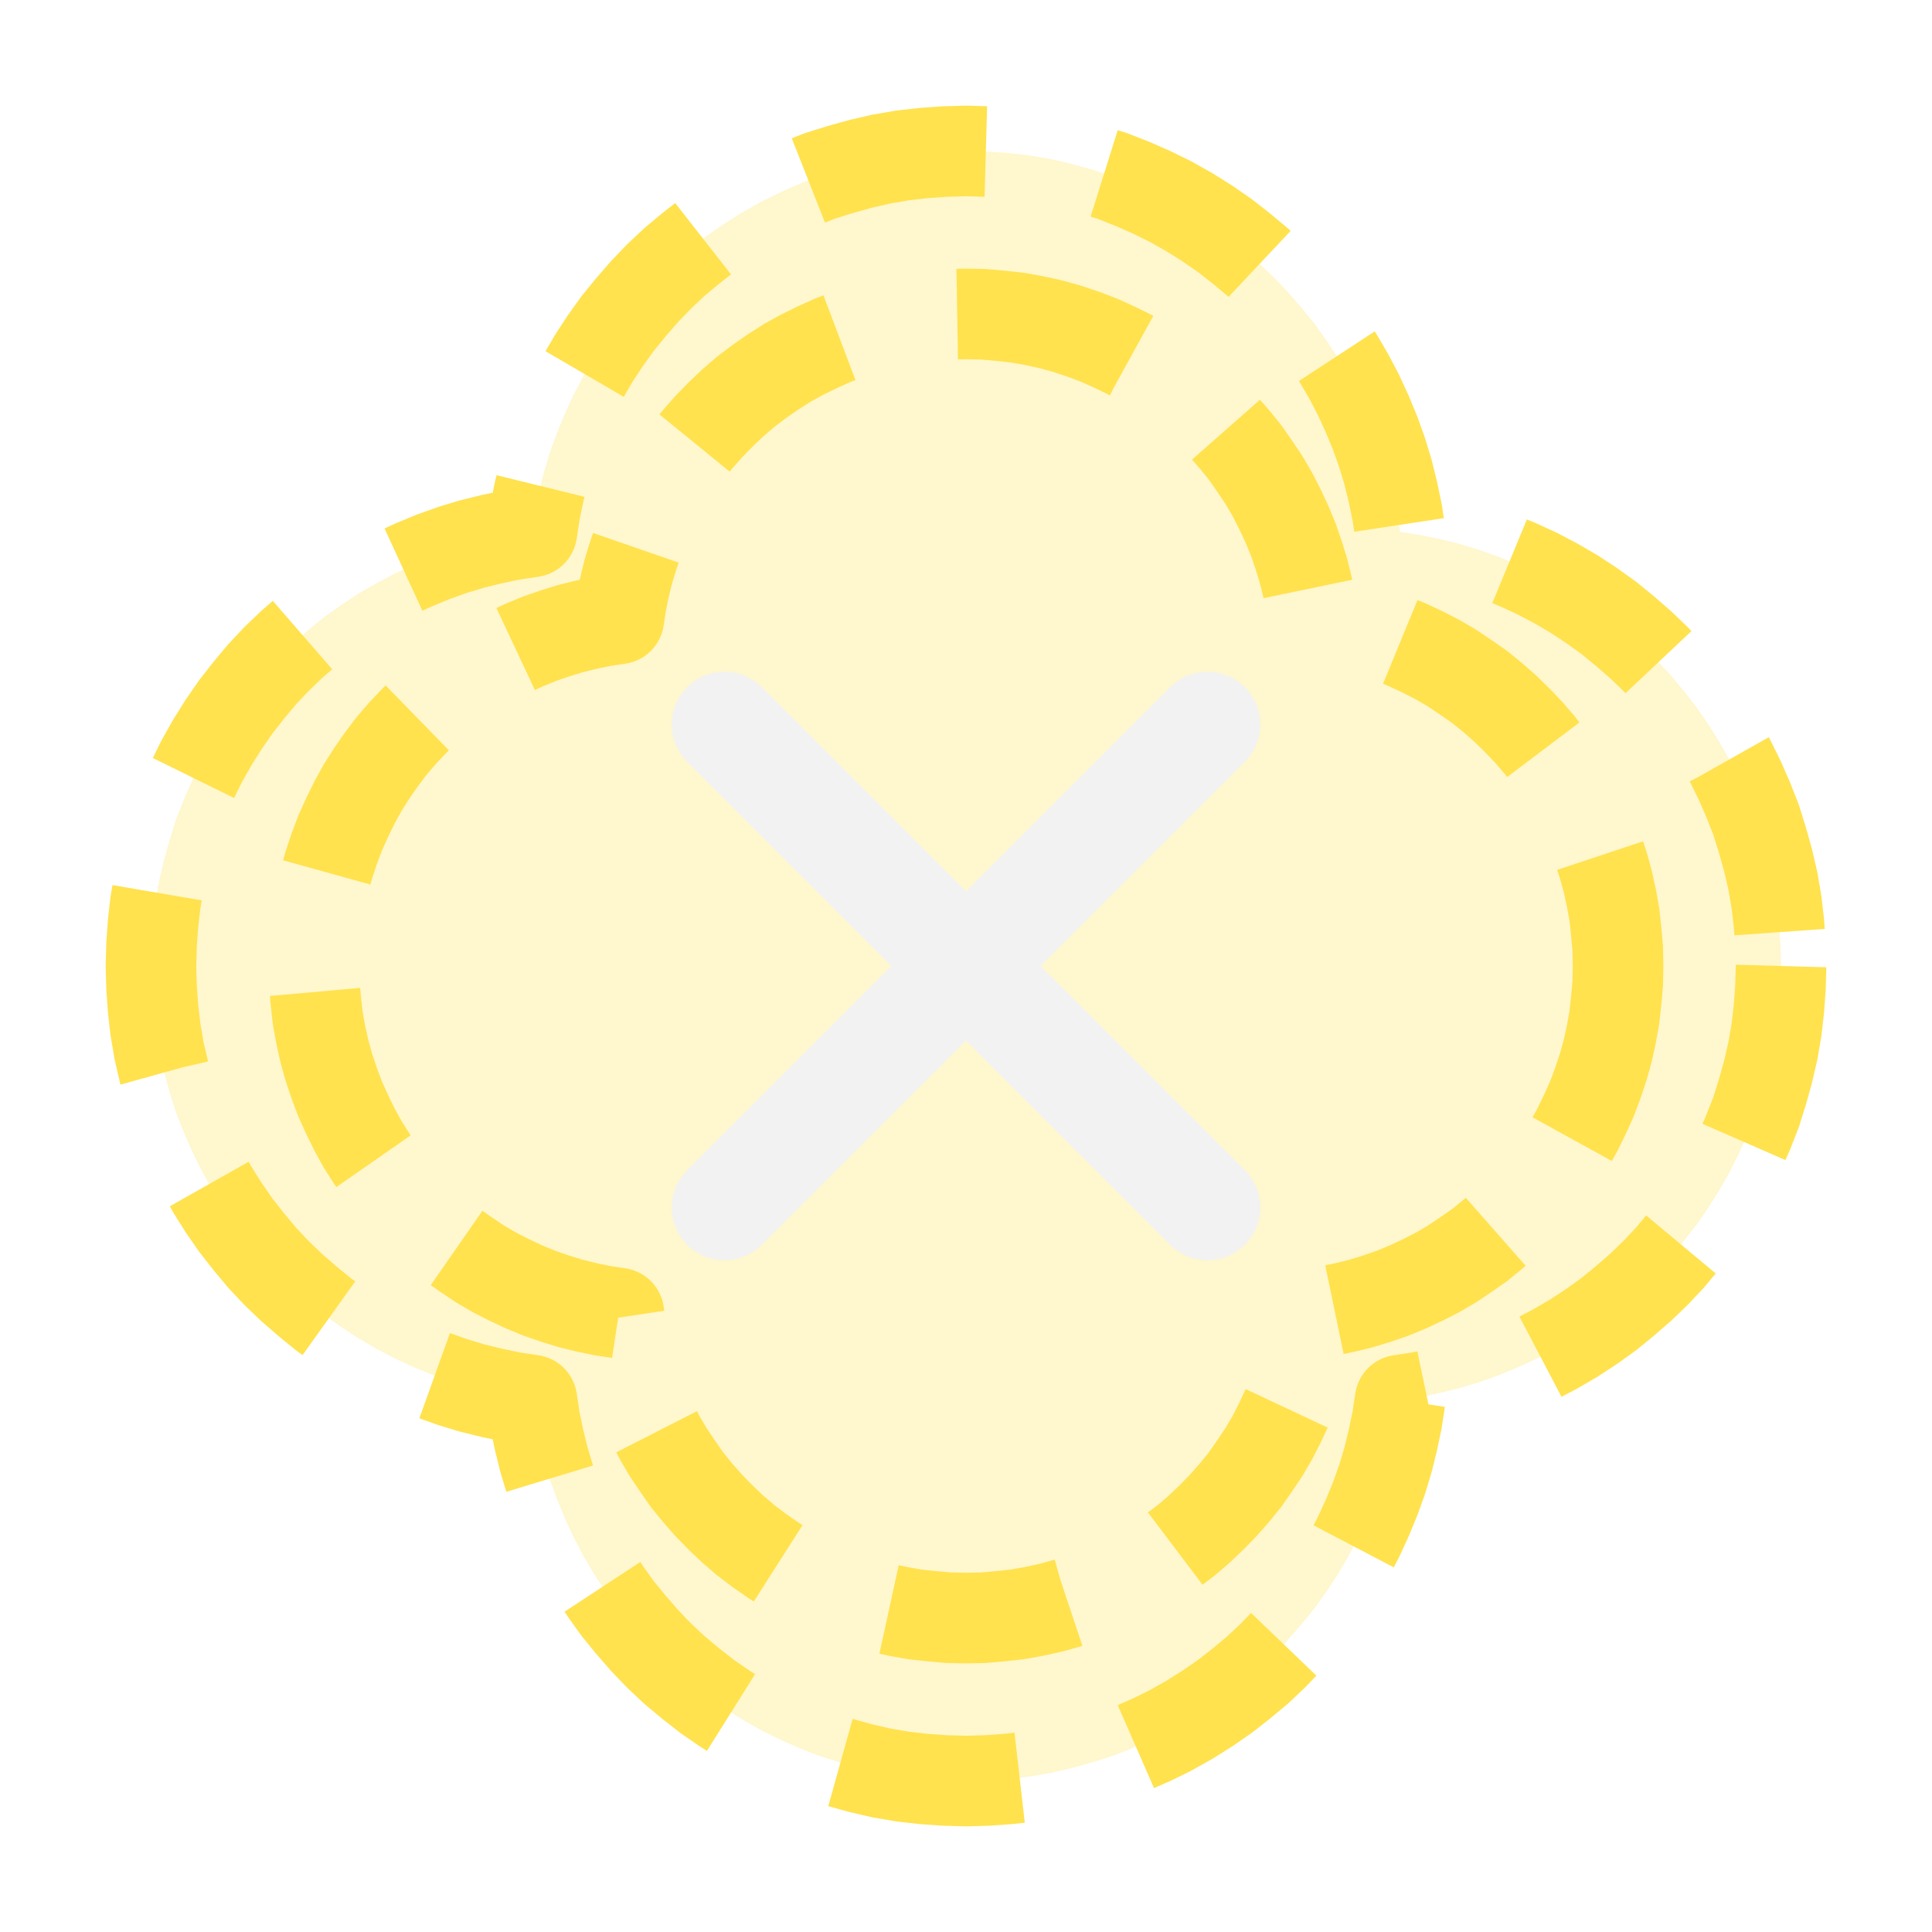
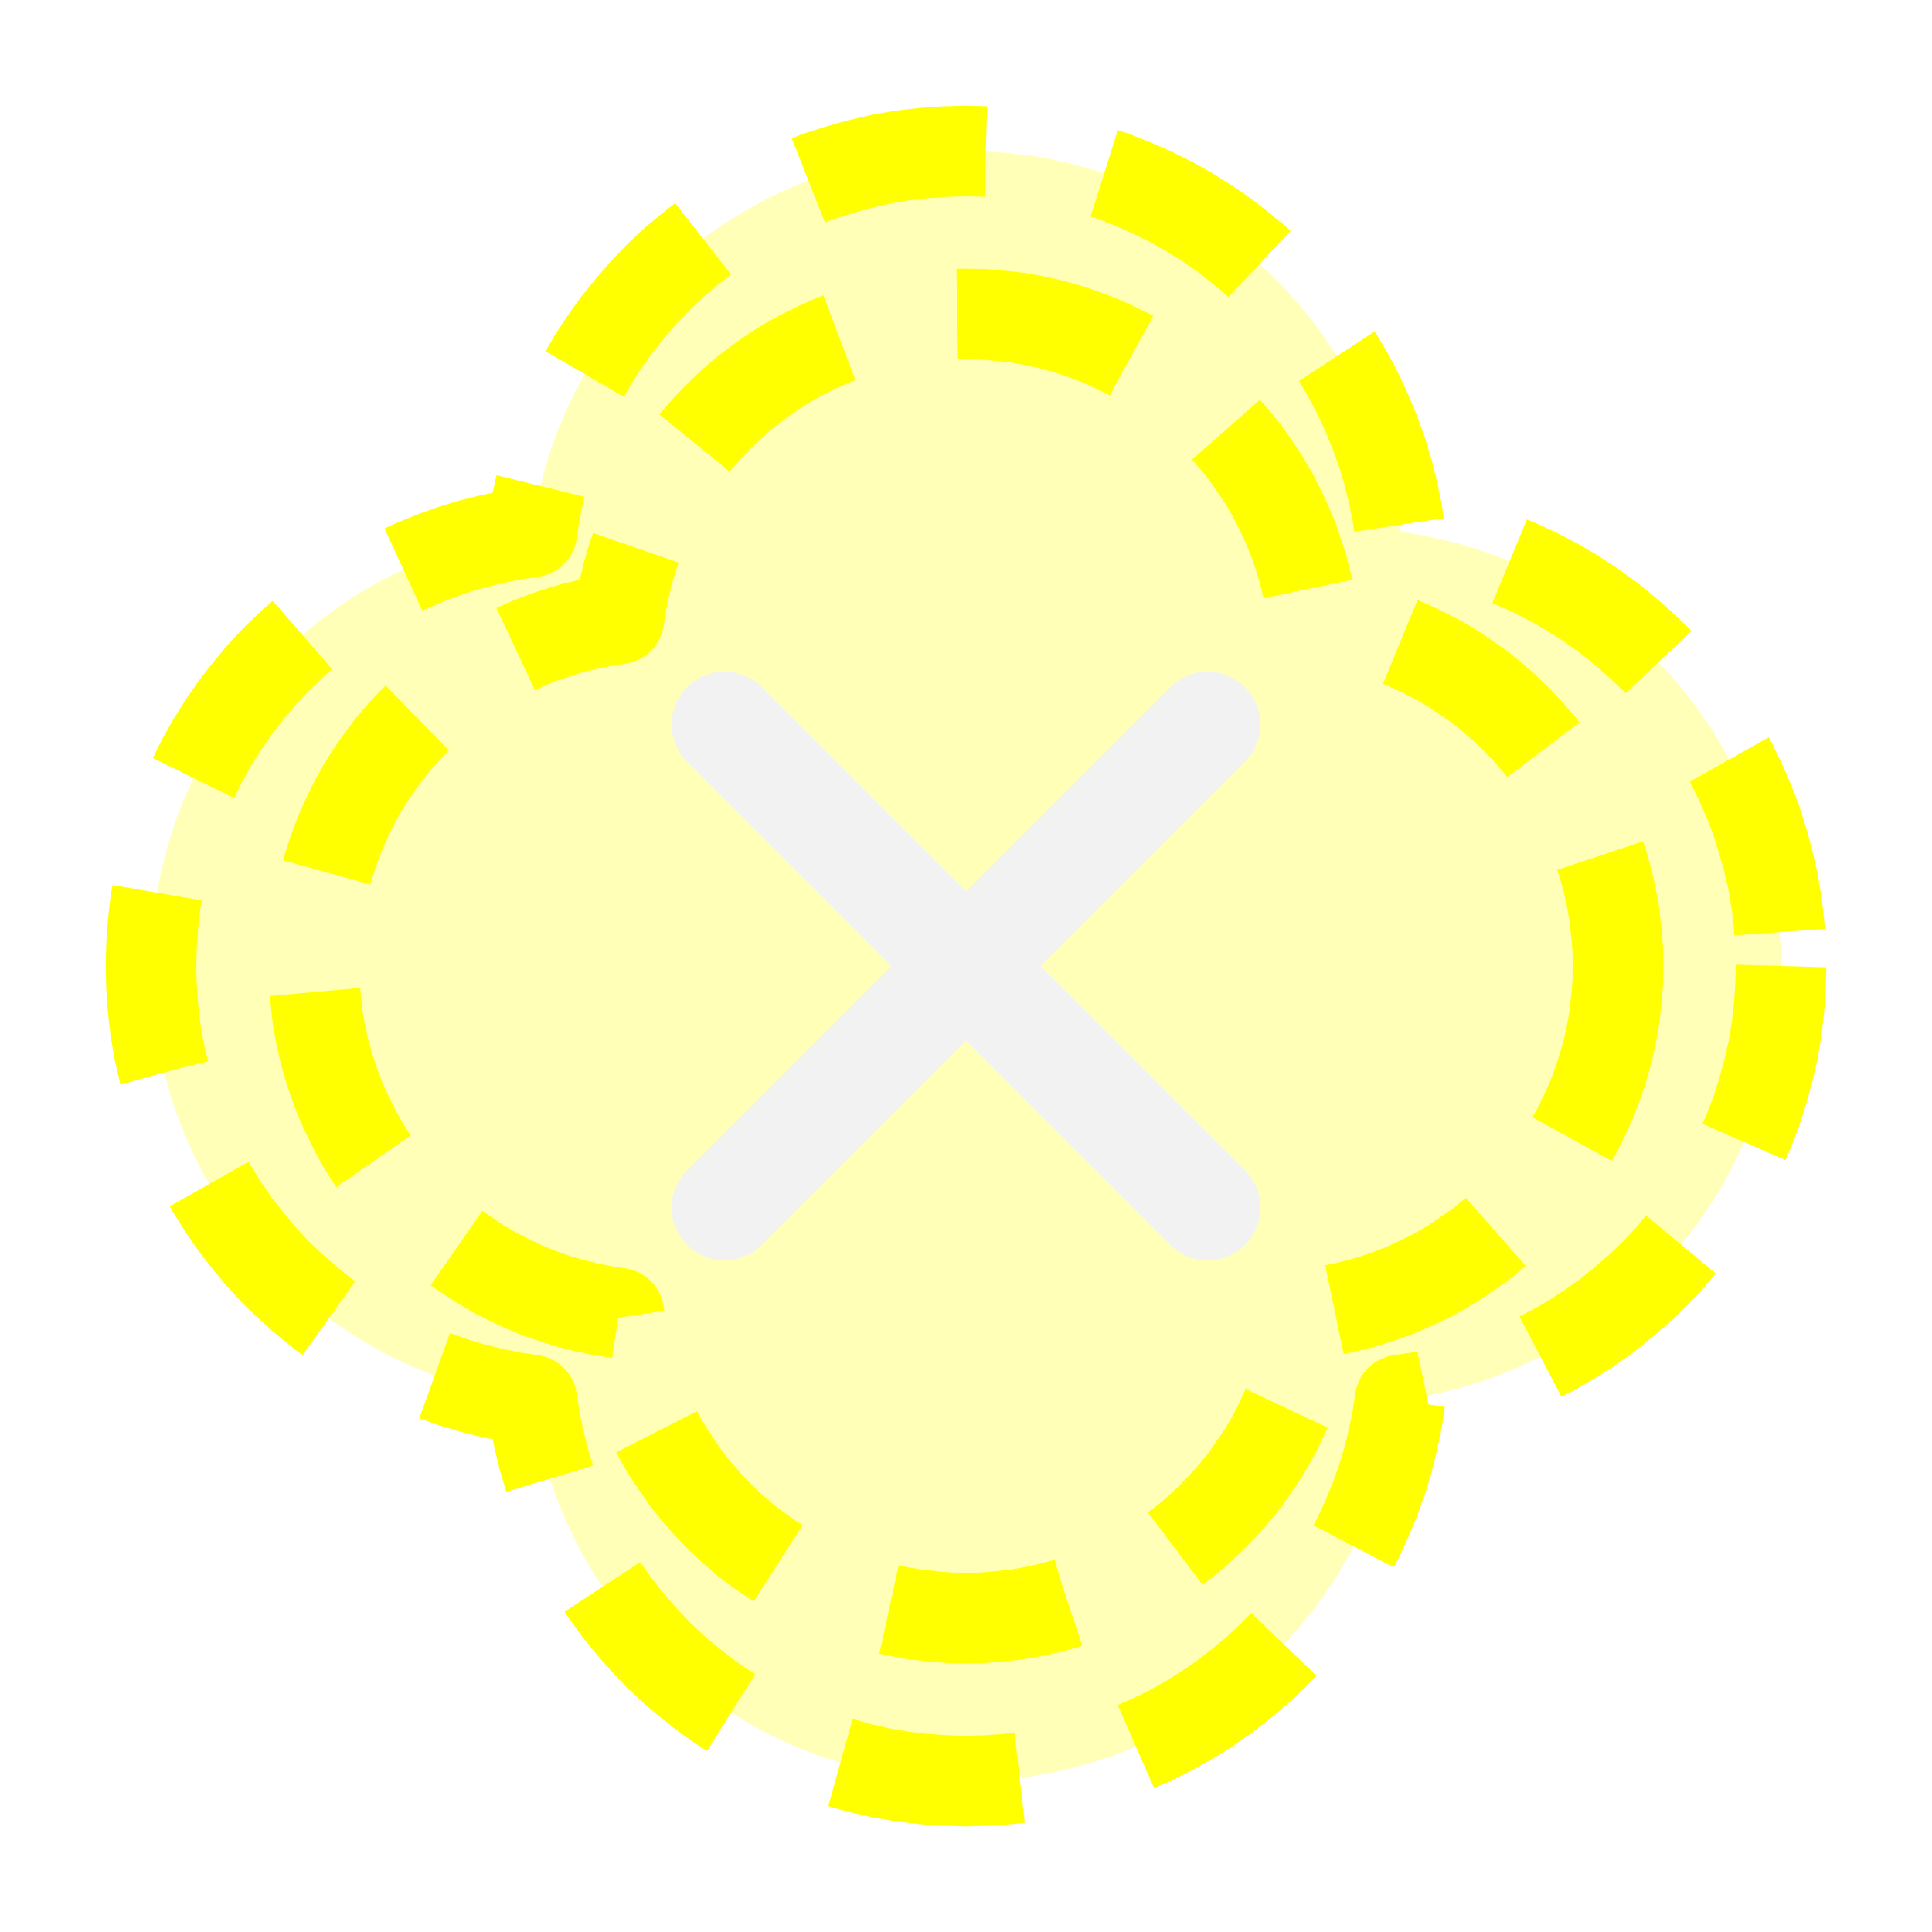
<svg xmlns="http://www.w3.org/2000/svg" width="64" height="64" viewBox="0 0 64 64">
-   <path d="M 59.00 32.00 L 58.98 32.71 L 58.93 33.41 L 58.85 34.11 L 58.73 34.81 L 58.57 35.50 L 58.38 36.18 L 58.17 36.85 L 57.91 37.51 L 57.63 38.15 L 57.32 38.78 L 56.97 39.40 L 56.60 39.99 L 56.20 40.57 L 55.77 41.12 L 55.32 41.66 L 54.84 42.17 L 54.34 42.65 L 53.81 43.11 L 53.27 43.55 L 52.71 43.95 L 52.13 44.33 L 51.53 44.68 L 50.92 45.00 L 50.29 45.29 L 49.66 45.55 L 49.02 45.78 L 48.36 45.98 L 47.71 46.14 L 47.04 46.28 L 46.38 46.38 L 46.28 47.04 L 46.14 47.71 L 45.98 48.36 L 45.78 49.02 L 45.55 49.66 L 45.29 50.29 L 45.00 50.92 L 44.68 51.53 L 44.33 52.13 L 43.95 52.71 L 43.55 53.27 L 43.11 53.81 L 42.65 54.34 L 42.17 54.84 L 41.66 55.32 L 41.12 55.77 L 40.57 56.20 L 39.99 56.60 L 39.40 56.97 L 38.78 57.32 L 38.15 57.63 L 37.51 57.91 L 36.85 58.17 L 36.18 58.38 L 35.50 58.57 L 34.81 58.73 L 34.11 58.85 L 33.41 58.93 L 32.71 58.98 L 32.00 59.00 L 31.29 58.98 L 30.59 58.93 L 29.89 58.85 L 29.19 58.73 L 28.50 58.57 L 27.82 58.38 L 27.15 58.17 L 26.49 57.91 L 25.85 57.63 L 25.22 57.32 L 24.60 56.97 L 24.01 56.60 L 23.43 56.20 L 22.88 55.77 L 22.34 55.32 L 21.83 54.84 L 21.35 54.34 L 20.89 53.81 L 20.45 53.27 L 20.05 52.71 L 19.67 52.13 L 19.32 51.53 L 19.00 50.92 L 18.71 50.29 L 18.45 49.66 L 18.22 49.02 L 18.02 48.36 L 17.86 47.71 L 17.72 47.04 L 17.62 46.38 L 16.96 46.28 L 16.29 46.14 L 15.64 45.98 L 14.98 45.78 L 14.34 45.55 L 13.71 45.29 L 13.08 45.00 L 12.47 44.68 L 11.87 44.33 L 11.29 43.95 L 10.73 43.55 L 10.19 43.11 L 9.66 42.65 L 9.16 42.17 L 8.68 41.66 L 8.23 41.12 L 7.80 40.57 L 7.40 39.99 L 7.03 39.40 L 6.68 38.78 L 6.37 38.15 L 6.09 37.51 L 5.83 36.85 L 5.62 36.18 L 5.43 35.50 L 5.27 34.81 L 5.15 34.11 L 5.07 33.41 L 5.02 32.71 L 5.00 32.00 L 5.02 31.29 L 5.07 30.59 L 5.15 29.89 L 5.27 29.19 L 5.43 28.50 L 5.62 27.82 L 5.83 27.15 L 6.09 26.49 L 6.37 25.85 L 6.68 25.22 L 7.03 24.60 L 7.40 24.01 L 7.80 23.43 L 8.23 22.88 L 8.68 22.34 L 9.16 21.83 L 9.66 21.35 L 10.19 20.89 L 10.73 20.45 L 11.29 20.05 L 11.87 19.67 L 12.47 19.32 L 13.08 19.00 L 13.71 18.71 L 14.34 18.45 L 14.98 18.22 L 15.64 18.02 L 16.29 17.86 L 16.96 17.72 L 17.62 17.62 L 17.72 16.96 L 17.86 16.29 L 18.02 15.64 L 18.22 14.98 L 18.45 14.34 L 18.71 13.71 L 19.00 13.08 L 19.32 12.47 L 19.67 11.87 L 20.05 11.29 L 20.45 10.73 L 20.89 10.19 L 21.35 9.66 L 21.83 9.16 L 22.34 8.68 L 22.88 8.23 L 23.43 7.80 L 24.01 7.40 L 24.60 7.03 L 25.22 6.68 L 25.85 6.37 L 26.49 6.09 L 27.15 5.83 L 27.82 5.62 L 28.50 5.43 L 29.19 5.27 L 29.89 5.15 L 30.59 5.07 L 31.29 5.02 L 32.00 5.00 L 32.71 5.02 L 33.41 5.07 L 34.11 5.15 L 34.81 5.27 L 35.50 5.43 L 36.18 5.62 L 36.85 5.83 L 37.51 6.09 L 38.15 6.37 L 38.78 6.68 L 39.40 7.03 L 39.99 7.40 L 40.57 7.80 L 41.12 8.23 L 41.66 8.68 L 42.17 9.16 L 42.65 9.66 L 43.11 10.19 L 43.55 10.73 L 43.95 11.29 L 44.33 11.87 L 44.68 12.47 L 45.00 13.08 L 45.29 13.71 L 45.55 14.34 L 45.78 14.98 L 45.98 15.64 L 46.14 16.29 L 46.28 16.96 L 46.38 17.62 L 47.04 17.72 L 47.71 17.86 L 48.36 18.02 L 49.02 18.22 L 49.66 18.45 L 50.29 18.71 L 50.92 19.00 L 51.53 19.32 L 52.13 19.67 L 52.71 20.05 L 53.27 20.45 L 53.81 20.89 L 54.34 21.35 L 54.84 21.83 L 55.32 22.34 L 55.77 22.88 L 56.20 23.43 L 56.60 24.01 L 56.97 24.60 L 57.32 25.22 L 57.63 25.85 L 57.91 26.49 L 58.17 27.15 L 58.38 27.82 L 58.57 28.50 L 58.73 29.19 L 58.85 29.89 L 58.93 30.59 L 58.98 31.29 Z" fill="#FFE24D" fill-opacity="0.28" stroke="#FFE24D" stroke-width="3.0" stroke-linejoin="round" stroke-dasharray="6 4" />
-   <path d="M 53.60 32.00 L 53.59 32.57 L 53.54 33.13 L 53.48 33.69 L 53.38 34.25 L 53.26 34.80 L 53.11 35.34 L 52.93 35.88 L 52.73 36.41 L 52.50 36.92 L 52.25 37.43 L 51.98 37.92 L 51.68 38.39 L 51.36 38.85 L 51.02 39.30 L 50.65 39.73 L 50.27 40.13 L 49.87 40.52 L 49.45 40.89 L 49.02 41.24 L 48.56 41.56 L 48.10 41.87 L 47.62 42.15 L 47.13 42.40 L 46.64 42.63 L 46.13 42.84 L 45.61 43.02 L 45.09 43.18 L 44.56 43.31 L 44.03 43.42 L 43.50 43.50 L 43.42 44.03 L 43.31 44.56 L 43.18 45.09 L 43.02 45.61 L 42.84 46.13 L 42.63 46.64 L 42.40 47.13 L 42.15 47.62 L 41.87 48.10 L 41.56 48.56 L 41.24 49.02 L 40.89 49.45 L 40.52 49.87 L 40.13 50.27 L 39.73 50.65 L 39.30 51.02 L 38.85 51.36 L 38.39 51.68 L 37.92 51.98 L 37.43 52.25 L 36.92 52.50 L 36.41 52.73 L 35.88 52.93 L 35.34 53.11 L 34.80 53.26 L 34.25 53.38 L 33.69 53.48 L 33.13 53.54 L 32.57 53.59 L 32.00 53.60 L 31.43 53.59 L 30.87 53.54 L 30.31 53.48 L 29.75 53.38 L 29.20 53.26 L 28.66 53.11 L 28.12 52.93 L 27.59 52.73 L 27.08 52.50 L 26.57 52.25 L 26.08 51.98 L 25.61 51.68 L 25.15 51.36 L 24.70 51.02 L 24.27 50.65 L 23.87 50.27 L 23.48 49.87 L 23.11 49.45 L 22.76 49.02 L 22.44 48.56 L 22.13 48.10 L 21.85 47.62 L 21.60 47.13 L 21.37 46.64 L 21.16 46.13 L 20.98 45.61 L 20.82 45.09 L 20.69 44.56 L 20.58 44.03 L 20.50 43.50 L 19.97 43.42 L 19.44 43.31 L 18.91 43.18 L 18.39 43.02 L 17.87 42.84 L 17.36 42.63 L 16.87 42.40 L 16.38 42.15 L 15.90 41.87 L 15.44 41.56 L 14.98 41.24 L 14.55 40.89 L 14.13 40.52 L 13.73 40.13 L 13.35 39.73 L 12.98 39.30 L 12.64 38.85 L 12.32 38.39 L 12.02 37.92 L 11.75 37.43 L 11.50 36.92 L 11.27 36.41 L 11.07 35.88 L 10.89 35.34 L 10.74 34.80 L 10.62 34.25 L 10.52 33.69 L 10.46 33.13 L 10.41 32.57 L 10.40 32.00 L 10.41 31.43 L 10.46 30.87 L 10.52 30.31 L 10.62 29.75 L 10.74 29.20 L 10.89 28.66 L 11.07 28.12 L 11.27 27.59 L 11.50 27.08 L 11.75 26.57 L 12.02 26.08 L 12.32 25.61 L 12.64 25.15 L 12.98 24.70 L 13.35 24.27 L 13.73 23.87 L 14.13 23.48 L 14.55 23.11 L 14.98 22.76 L 15.44 22.44 L 15.90 22.13 L 16.38 21.85 L 16.87 21.60 L 17.36 21.37 L 17.87 21.16 L 18.39 20.98 L 18.91 20.82 L 19.44 20.69 L 19.97 20.58 L 20.50 20.50 L 20.58 19.97 L 20.69 19.44 L 20.82 18.91 L 20.98 18.39 L 21.16 17.87 L 21.37 17.36 L 21.60 16.87 L 21.85 16.38 L 22.13 15.90 L 22.44 15.44 L 22.76 14.98 L 23.11 14.55 L 23.48 14.13 L 23.87 13.73 L 24.27 13.35 L 24.70 12.98 L 25.15 12.64 L 25.61 12.32 L 26.08 12.02 L 26.57 11.75 L 27.08 11.50 L 27.59 11.27 L 28.12 11.07 L 28.66 10.89 L 29.20 10.74 L 29.75 10.62 L 30.31 10.52 L 30.87 10.46 L 31.43 10.41 L 32.00 10.40 L 32.57 10.41 L 33.13 10.46 L 33.69 10.52 L 34.25 10.62 L 34.80 10.74 L 35.34 10.89 L 35.88 11.07 L 36.41 11.27 L 36.92 11.50 L 37.43 11.75 L 37.92 12.02 L 38.39 12.32 L 38.85 12.64 L 39.30 12.98 L 39.73 13.35 L 40.13 13.73 L 40.52 14.13 L 40.89 14.55 L 41.24 14.98 L 41.56 15.44 L 41.87 15.90 L 42.15 16.38 L 42.40 16.87 L 42.63 17.36 L 42.84 17.87 L 43.02 18.39 L 43.18 18.91 L 43.31 19.44 L 43.42 19.97 L 43.50 20.50 L 44.03 20.58 L 44.56 20.69 L 45.09 20.82 L 45.61 20.98 L 46.13 21.16 L 46.64 21.37 L 47.13 21.60 L 47.62 21.85 L 48.10 22.13 L 48.56 22.44 L 49.02 22.76 L 49.45 23.11 L 49.87 23.48 L 50.27 23.87 L 50.65 24.27 L 51.02 24.70 L 51.36 25.15 L 51.68 25.61 L 51.98 26.08 L 52.25 26.57 L 52.50 27.08 L 52.73 27.59 L 52.93 28.12 L 53.11 28.66 L 53.26 29.20 L 53.38 29.75 L 53.48 30.31 L 53.54 30.87 L 53.59 31.43 Z" fill="none" stroke="#FFE24D" stroke-width="3.0" stroke-linejoin="round" stroke-dasharray="6 4" />
+   <path d="M 59.00 32.00 L 58.98 32.71 L 58.93 33.41 L 58.85 34.11 L 58.73 34.81 L 58.57 35.50 L 58.38 36.18 L 58.17 36.85 L 57.91 37.51 L 57.63 38.15 L 57.32 38.78 L 56.97 39.40 L 56.60 39.99 L 56.20 40.57 L 55.77 41.12 L 55.32 41.66 L 54.84 42.17 L 54.34 42.65 L 53.81 43.11 L 53.27 43.55 L 52.71 43.95 L 52.13 44.33 L 51.53 44.68 L 50.92 45.00 L 50.29 45.29 L 49.66 45.55 L 49.02 45.78 L 48.36 45.98 L 47.71 46.14 L 47.04 46.28 L 46.38 46.38 L 46.28 47.04 L 46.14 47.71 L 45.98 48.36 L 45.78 49.02 L 45.55 49.66 L 45.29 50.29 L 45.00 50.92 L 44.68 51.53 L 44.33 52.13 L 43.95 52.71 L 43.55 53.27 L 43.11 53.81 L 42.65 54.34 L 42.17 54.84 L 41.66 55.32 L 41.12 55.77 L 40.57 56.20 L 39.99 56.60 L 39.40 56.97 L 38.78 57.32 L 38.15 57.63 L 37.51 57.91 L 36.85 58.17 L 36.18 58.38 L 35.50 58.57 L 34.81 58.73 L 34.11 58.85 L 33.41 58.93 L 32.71 58.98 L 32.00 59.00 L 31.29 58.98 L 30.59 58.93 L 29.89 58.85 L 29.19 58.73 L 28.50 58.57 L 27.82 58.38 L 27.15 58.17 L 26.49 57.91 L 25.85 57.63 L 25.22 57.32 L 24.60 56.97 L 24.01 56.60 L 23.43 56.20 L 22.88 55.77 L 22.34 55.32 L 21.83 54.84 L 21.35 54.34 L 20.89 53.81 L 20.45 53.27 L 20.05 52.71 L 19.67 52.13 L 19.32 51.53 L 19.00 50.92 L 18.71 50.29 L 18.45 49.66 L 18.22 49.02 L 18.02 48.36 L 17.86 47.71 L 17.72 47.04 L 17.62 46.38 L 16.96 46.28 L 16.29 46.14 L 15.64 45.98 L 14.98 45.78 L 14.34 45.55 L 13.71 45.29 L 13.08 45.00 L 12.47 44.68 L 11.87 44.33 L 11.29 43.95 L 10.73 43.55 L 10.19 43.11 L 9.66 42.65 L 9.16 42.17 L 8.68 41.66 L 8.23 41.12 L 7.80 40.57 L 7.40 39.99 L 7.03 39.40 L 6.68 38.78 L 6.37 38.15 L 6.09 37.51 L 5.83 36.85 L 5.62 36.18 L 5.43 35.50 L 5.27 34.81 L 5.15 34.11 L 5.07 33.41 L 5.02 32.71 L 5.00 32.00 L 5.02 31.29 L 5.07 30.59 L 5.15 29.89 L 5.27 29.19 L 5.43 28.50 L 5.62 27.82 L 5.83 27.15 L 6.09 26.49 L 6.37 25.85 L 6.68 25.22 L 7.03 24.60 L 7.40 24.01 L 7.80 23.43 L 8.23 22.88 L 8.68 22.34 L 9.16 21.83 L 9.66 21.35 L 10.19 20.89 L 10.73 20.45 L 11.29 20.05 L 11.87 19.67 L 12.47 19.32 L 13.08 19.00 L 13.71 18.71 L 14.34 18.45 L 14.98 18.22 L 15.64 18.02 L 16.29 17.86 L 16.96 17.72 L 17.62 17.62 L 17.72 16.96 L 17.86 16.29 L 18.02 15.64 L 18.22 14.98 L 18.45 14.34 L 18.71 13.71 L 19.00 13.08 L 19.32 12.47 L 19.67 11.87 L 20.05 11.29 L 20.45 10.73 L 20.89 10.19 L 21.35 9.66 L 21.83 9.16 L 22.34 8.68 L 22.88 8.23 L 23.43 7.80 L 24.01 7.40 L 24.60 7.03 L 25.22 6.68 L 25.85 6.37 L 26.49 6.09 L 27.15 5.83 L 27.82 5.62 L 28.50 5.43 L 29.19 5.27 L 29.89 5.15 L 30.59 5.07 L 31.29 5.02 L 32.00 5.00 L 32.71 5.02 L 33.41 5.07 L 34.11 5.15 L 34.81 5.27 L 35.50 5.43 L 36.18 5.62 L 36.85 5.83 L 37.51 6.09 L 38.15 6.37 L 38.78 6.68 L 39.40 7.03 L 39.99 7.40 L 40.57 7.80 L 41.12 8.23 L 41.66 8.68 L 42.17 9.16 L 42.65 9.66 L 43.11 10.19 L 43.55 10.73 L 43.95 11.29 L 44.33 11.87 L 44.68 12.47 L 45.00 13.08 L 45.29 13.71 L 45.55 14.34 L 45.78 14.98 L 45.98 15.64 L 46.14 16.29 L 46.28 16.96 L 46.38 17.62 L 47.04 17.72 L 47.71 17.86 L 48.36 18.02 L 49.02 18.22 L 49.66 18.45 L 50.29 18.71 L 50.92 19.00 L 51.53 19.32 L 52.13 19.67 L 52.71 20.05 L 53.27 20.45 L 53.81 20.89 L 54.34 21.35 L 54.84 21.83 L 55.32 22.34 L 55.77 22.88 L 56.20 23.43 L 56.60 24.01 L 56.97 24.60 L 57.32 25.22 L 57.63 25.85 L 57.91 26.49 L 58.17 27.15 L 58.38 27.82 L 58.57 28.50 L 58.73 29.19 L 58.85 29.89 L 58.93 30.59 L 58.98 31.29 Z" fill="#FFFF00" fill-opacity="0.28" stroke="#FFFF00" stroke-width="3.0" stroke-linejoin="round" stroke-dasharray="6 4" />
+   <path d="M 53.60 32.00 L 53.59 32.57 L 53.54 33.13 L 53.48 33.69 L 53.38 34.25 L 53.26 34.80 L 53.11 35.34 L 52.93 35.88 L 52.73 36.41 L 52.50 36.92 L 52.25 37.43 L 51.98 37.92 L 51.68 38.39 L 51.36 38.85 L 51.02 39.30 L 50.65 39.73 L 50.27 40.13 L 49.87 40.52 L 49.45 40.89 L 49.02 41.24 L 48.56 41.56 L 48.10 41.87 L 47.62 42.15 L 47.13 42.40 L 46.64 42.63 L 46.13 42.84 L 45.61 43.02 L 45.09 43.18 L 44.56 43.31 L 44.03 43.42 L 43.50 43.50 L 43.42 44.03 L 43.31 44.56 L 43.18 45.09 L 43.02 45.61 L 42.84 46.13 L 42.63 46.64 L 42.40 47.13 L 42.15 47.62 L 41.87 48.10 L 41.56 48.56 L 41.24 49.02 L 40.89 49.45 L 40.52 49.87 L 40.13 50.27 L 39.73 50.65 L 39.30 51.02 L 38.85 51.36 L 38.39 51.68 L 37.92 51.98 L 37.43 52.25 L 36.92 52.50 L 36.41 52.73 L 35.88 52.93 L 35.34 53.11 L 34.80 53.26 L 34.25 53.38 L 33.69 53.48 L 33.13 53.54 L 32.57 53.59 L 32.00 53.60 L 31.43 53.59 L 30.87 53.54 L 30.31 53.48 L 29.75 53.38 L 29.20 53.26 L 28.66 53.11 L 28.12 52.93 L 27.59 52.73 L 27.08 52.50 L 26.57 52.25 L 26.08 51.98 L 25.61 51.68 L 25.15 51.36 L 24.70 51.02 L 24.27 50.65 L 23.87 50.27 L 23.48 49.87 L 23.11 49.45 L 22.76 49.02 L 22.44 48.56 L 22.13 48.10 L 21.85 47.62 L 21.60 47.13 L 21.37 46.64 L 21.16 46.13 L 20.98 45.61 L 20.82 45.09 L 20.69 44.56 L 20.58 44.03 L 20.50 43.50 L 19.97 43.42 L 19.44 43.31 L 18.91 43.18 L 18.39 43.02 L 17.87 42.84 L 17.36 42.63 L 16.87 42.40 L 16.38 42.15 L 15.90 41.87 L 15.44 41.56 L 14.98 41.24 L 14.55 40.89 L 14.13 40.52 L 13.73 40.13 L 13.35 39.73 L 12.98 39.30 L 12.64 38.85 L 12.32 38.39 L 12.02 37.92 L 11.75 37.43 L 11.50 36.92 L 11.27 36.41 L 11.07 35.88 L 10.89 35.34 L 10.74 34.80 L 10.62 34.25 L 10.52 33.69 L 10.46 33.13 L 10.41 32.57 L 10.40 32.00 L 10.41 31.43 L 10.46 30.87 L 10.52 30.31 L 10.62 29.75 L 10.74 29.20 L 10.89 28.66 L 11.07 28.12 L 11.27 27.59 L 11.50 27.08 L 11.75 26.57 L 12.02 26.08 L 12.32 25.61 L 12.64 25.15 L 12.98 24.70 L 13.35 24.27 L 13.73 23.87 L 14.13 23.48 L 14.55 23.11 L 14.98 22.76 L 15.44 22.44 L 15.90 22.13 L 16.38 21.85 L 16.87 21.60 L 17.36 21.37 L 17.87 21.16 L 18.39 20.98 L 18.91 20.82 L 19.44 20.69 L 19.97 20.58 L 20.50 20.50 L 20.58 19.97 L 20.69 19.44 L 20.82 18.91 L 20.98 18.39 L 21.16 17.87 L 21.37 17.36 L 21.60 16.87 L 21.85 16.38 L 22.13 15.90 L 22.44 15.44 L 22.76 14.98 L 23.11 14.55 L 23.48 14.13 L 23.87 13.73 L 24.27 13.35 L 24.70 12.98 L 25.15 12.64 L 25.61 12.32 L 26.08 12.02 L 26.57 11.75 L 27.08 11.50 L 27.59 11.27 L 28.12 11.07 L 28.66 10.89 L 29.20 10.74 L 29.75 10.62 L 30.31 10.52 L 30.87 10.46 L 31.43 10.41 L 32.00 10.40 L 32.57 10.41 L 33.13 10.46 L 33.69 10.52 L 34.25 10.62 L 34.80 10.74 L 35.34 10.89 L 35.88 11.07 L 36.41 11.27 L 36.92 11.50 L 37.43 11.75 L 37.92 12.02 L 38.39 12.32 L 38.85 12.64 L 39.30 12.98 L 39.73 13.35 L 40.13 13.73 L 40.52 14.13 L 40.89 14.55 L 41.24 14.98 L 41.56 15.44 L 41.87 15.90 L 42.15 16.38 L 42.40 16.87 L 42.63 17.36 L 42.84 17.87 L 43.02 18.39 L 43.18 18.91 L 43.31 19.44 L 43.42 19.97 L 43.50 20.50 L 44.03 20.58 L 44.56 20.69 L 45.09 20.82 L 45.61 20.98 L 46.13 21.16 L 46.64 21.37 L 47.13 21.60 L 47.62 21.85 L 48.10 22.13 L 48.56 22.44 L 49.02 22.76 L 49.45 23.11 L 49.87 23.48 L 50.27 23.87 L 50.65 24.27 L 51.02 24.70 L 51.36 25.15 L 51.68 25.61 L 51.98 26.08 L 52.25 26.57 L 52.50 27.08 L 52.73 27.59 L 52.93 28.12 L 53.11 28.66 L 53.26 29.20 L 53.38 29.75 L 53.48 30.31 L 53.54 30.87 L 53.59 31.43 Z" fill="none" stroke="#FFFF00" stroke-width="3.0" stroke-linejoin="round" stroke-dasharray="6 4" />
  <path d="M 24.00 24.00 L 40.00 40.00" fill="none" stroke="#F2F2F2" stroke-width="3.5" stroke-linecap="round" />
  <path d="M 40.00 24.00 L 24.00 40.00" fill="none" stroke="#F2F2F2" stroke-width="3.5" stroke-linecap="round" />
</svg>
